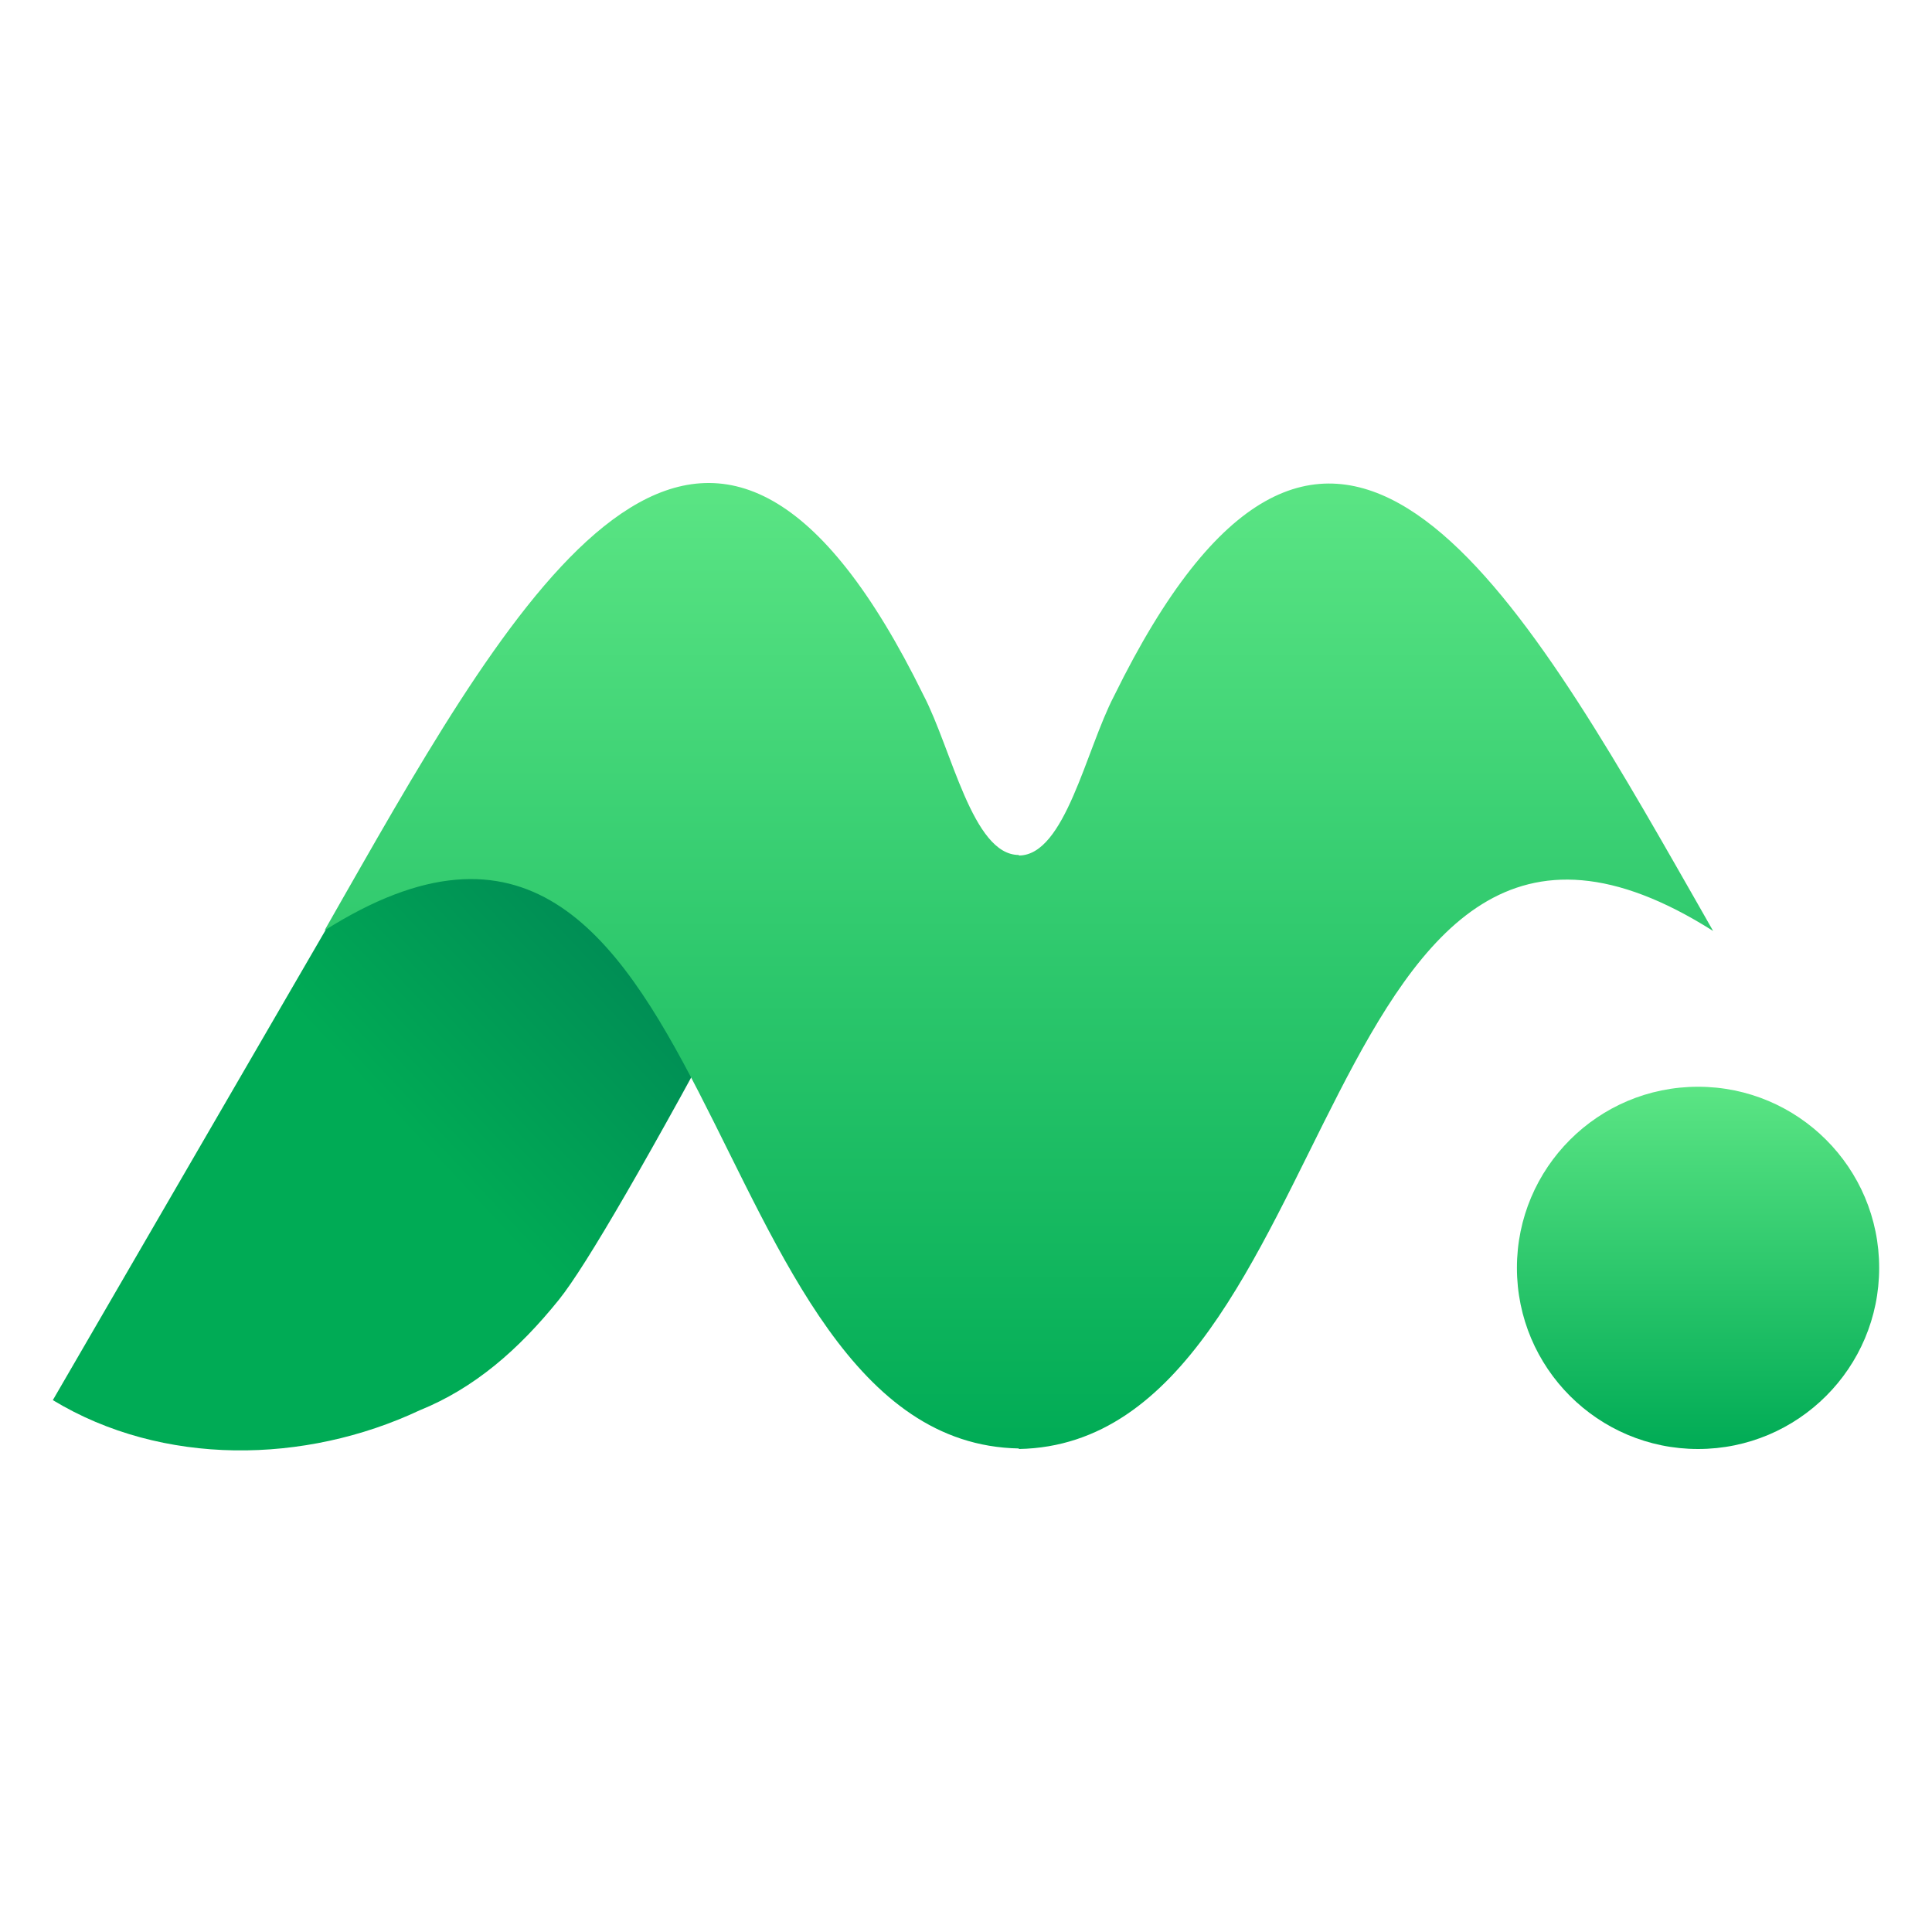
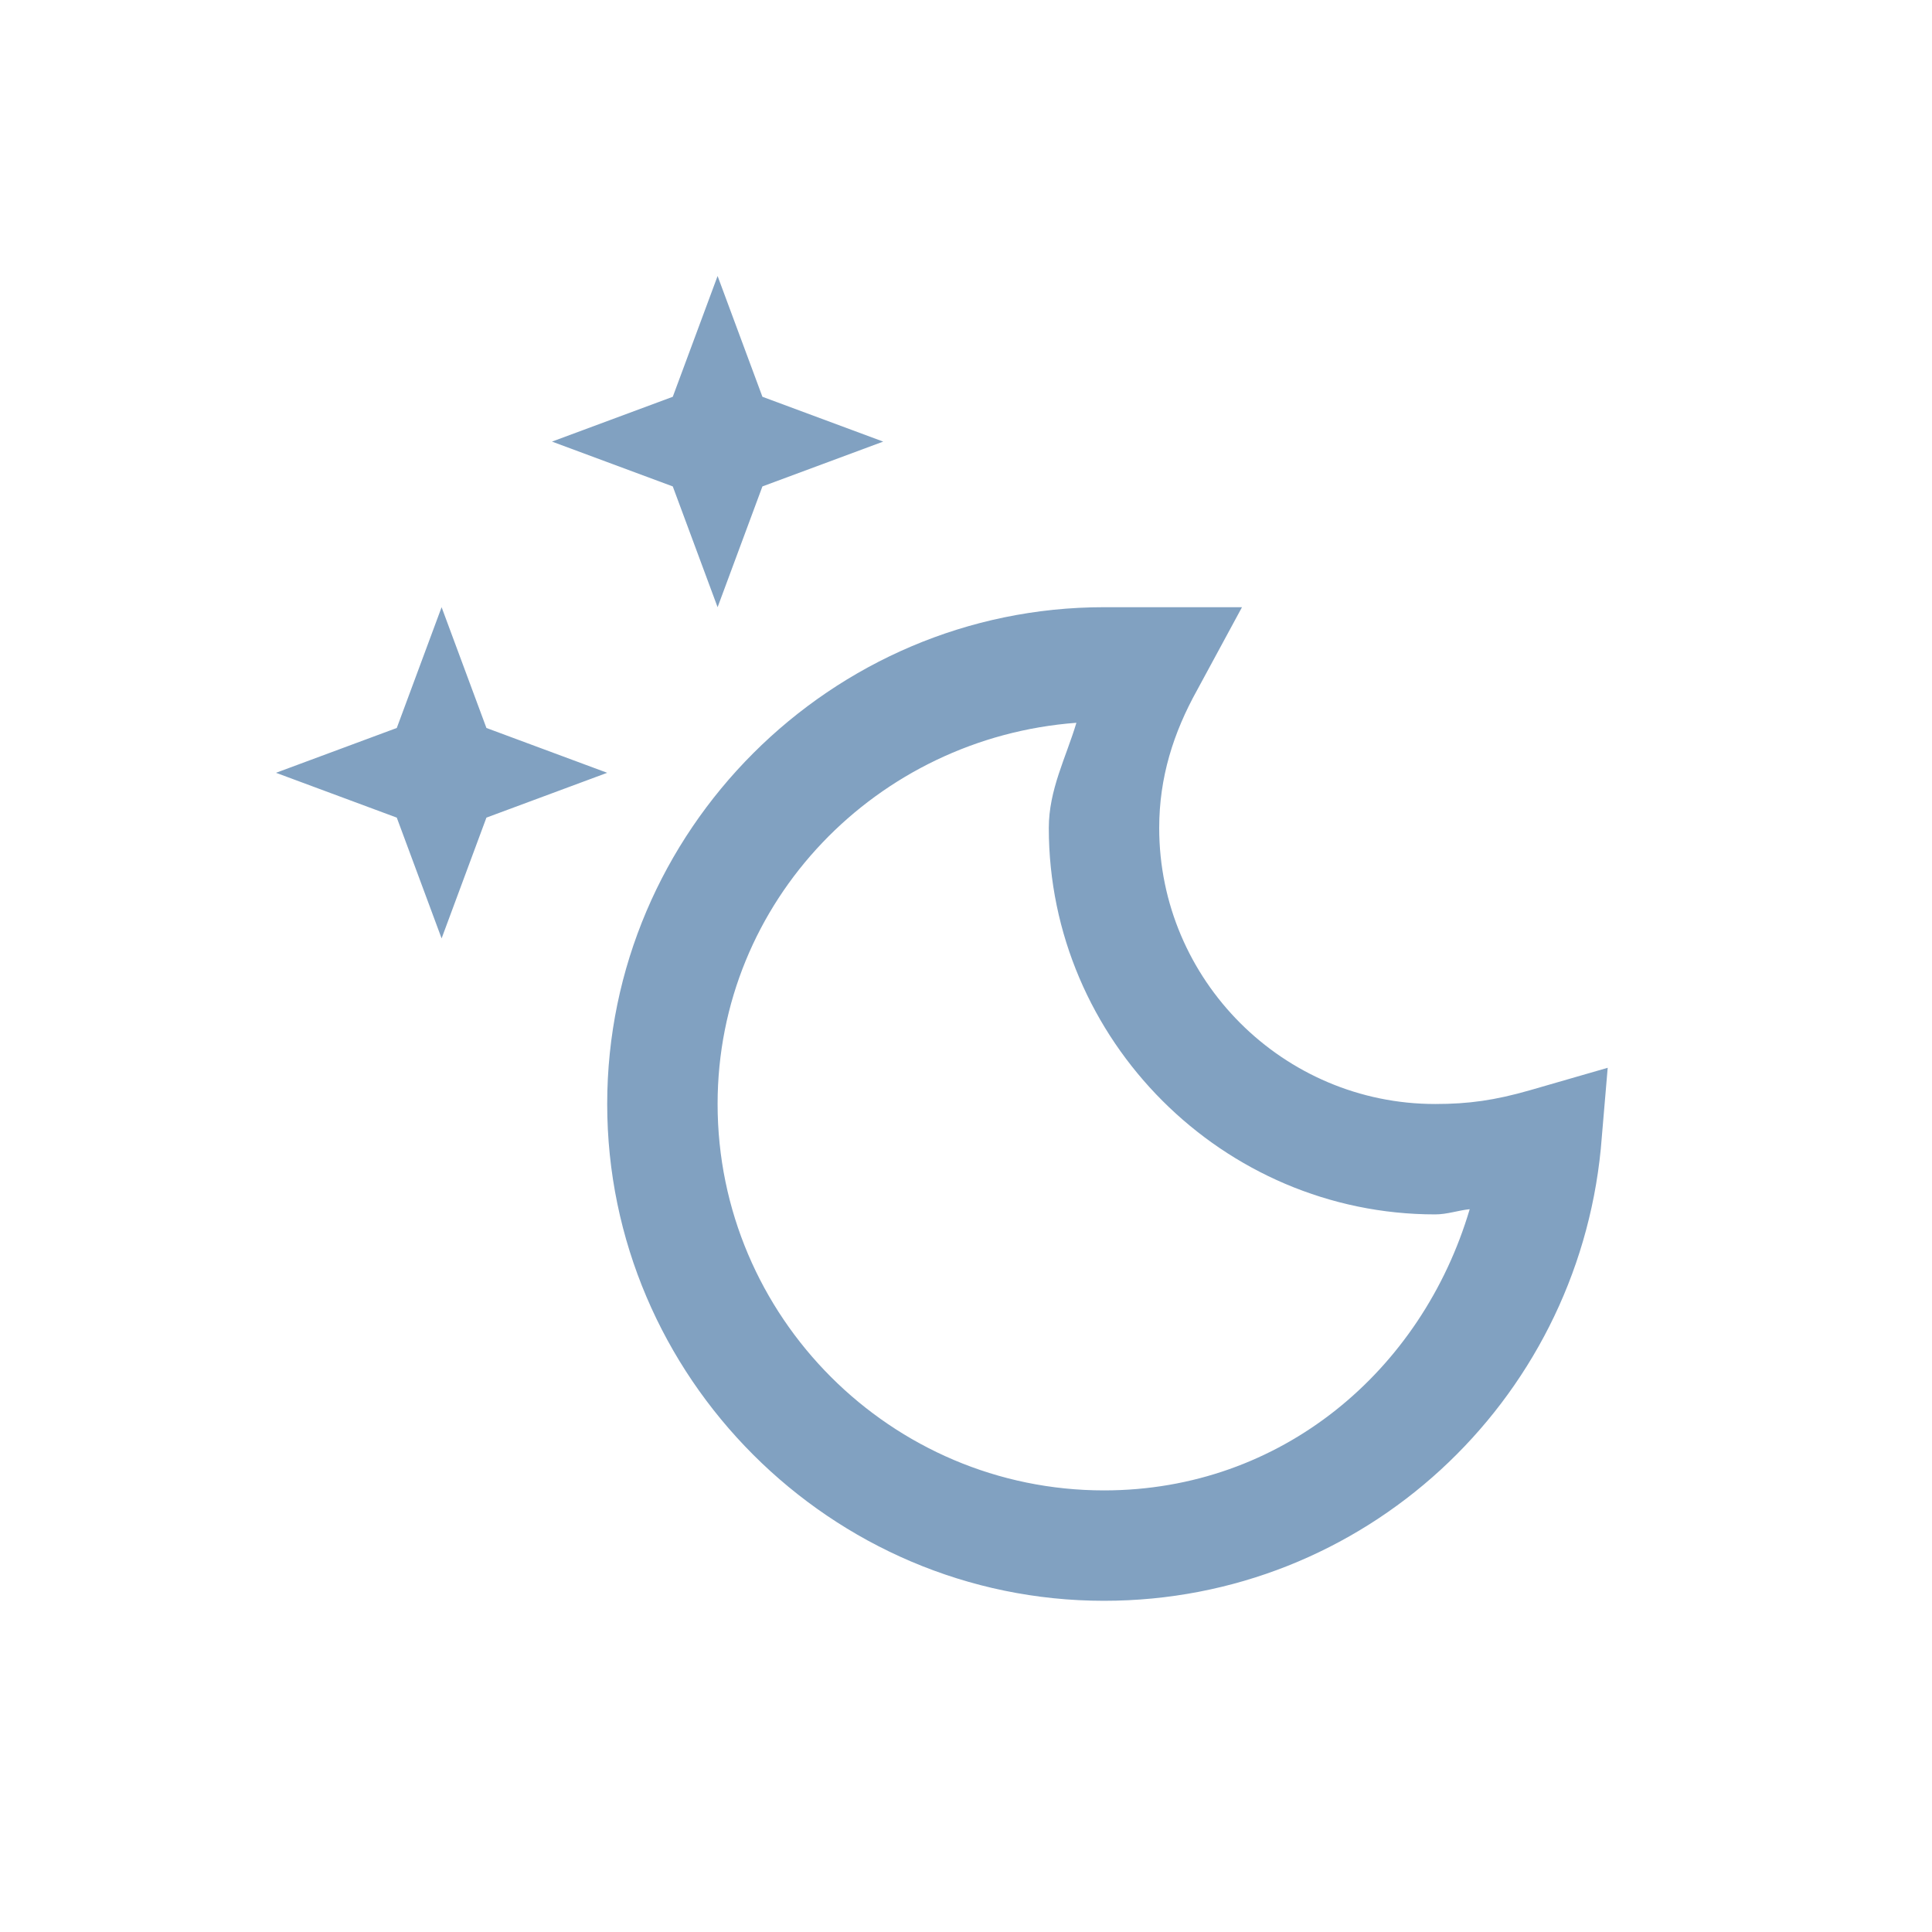
- <svg xmlns="http://www.w3.org/2000/svg" height="512" viewBox="0 0 512 512" width="512">
-   <linearGradient id="a" x1="100%" x2="50%" y1="5.663%" y2="50%">
-     <stop offset="0" stop-color="#007b55" />
-     <stop offset="1" stop-color="#00ab55" />
-   </linearGradient>
-   <linearGradient id="b" x1="50%" x2="50%" y1="0%" y2="100%">
-     <stop offset="0" stop-color="#5be584" />
-     <stop offset="1" stop-color="#00ab55" />
-   </linearGradient>
-   <g fill="none" fill-rule="evenodd" transform="translate(14 128)">
-     <path d="m92.807 83.107c44.289 22.889 46.308 23.935 46.401 23.98.012.009.642.333 44.793 23.153-26.072 48.54-42.693 77.266-49.868 86.179-10.759 13.37-22.495 23.493-36.93 29.334-30.346 14.262-68.07 14.929-97.202-2.704z" fill="url(#a)" />
-     <g fill="url(#b)">
-       <path d="m430.31 101.726c-46.271-80.956-94.1-157.228-149.043-45.344-7.516 14.383-12.995 42.337-25.267 42.337v-.142c-12.272 0-17.749-27.953-25.265-42.337-54.945-111.885-102.774-35.612-149.045 45.344-3.482 6.105-6.827 11.932-9.69 16.996 106.038-67.127 97.11 135.666 184 137.278v.142c86.891-1.611 77.962-204.405 184-137.28-2.861-5.062-6.206-10.889-9.69-16.994" />
-       <path d="m436 256c26.509 0 48-21.491 48-48s-21.491-48-48-48-48 21.491-48 48 21.491 48 48 48" />
-     </g>
-   </g>
+ <svg xmlns="http://www.w3.org/2000/svg" viewBox="-5 -5 35 35" version="1.1" fill="#81a1c1" id="svg_icon.primary" width="200" height="200">
+   <path d="M 8 0 L 7.188 2.188 L 5 3 L 7.188 3.812 L 8 6 L 8.812 3.812 L 11 3 L 8.812 2.188 Z M 3 6 L 2.188 8.188 L 0 9 L 2.188 9.812 L 3 12 L 3.812 9.812 L 6 9 L 3.812 8.188 Z M 15 6 C 10.055 6 6 10.055 6 15 C 6 19.945 10.055 24 15 24 C 19.707 24 23.551 20.406 24 15.812 L 24.125 14.344 L 22.719 14.75 C 22.078 14.934 21.605 15 21 15 C 18.246 15 16 12.754 16 10 C 16 9.082 16.258 8.273 16.688 7.5 L 17.5 6 Z M 14.5 8.094 C 14.312 8.723 14 9.305 14 10 C 14 13.844 17.156 17 21 17 C 21.219 17 21.418 16.926 21.625 16.906 C 20.758 19.832 18.215 22 15 22 C 11.145 22 8 18.855 8 15 C 8 11.32 10.891 8.363 14.5 8.094 Z ">
+     </path>
</svg>
